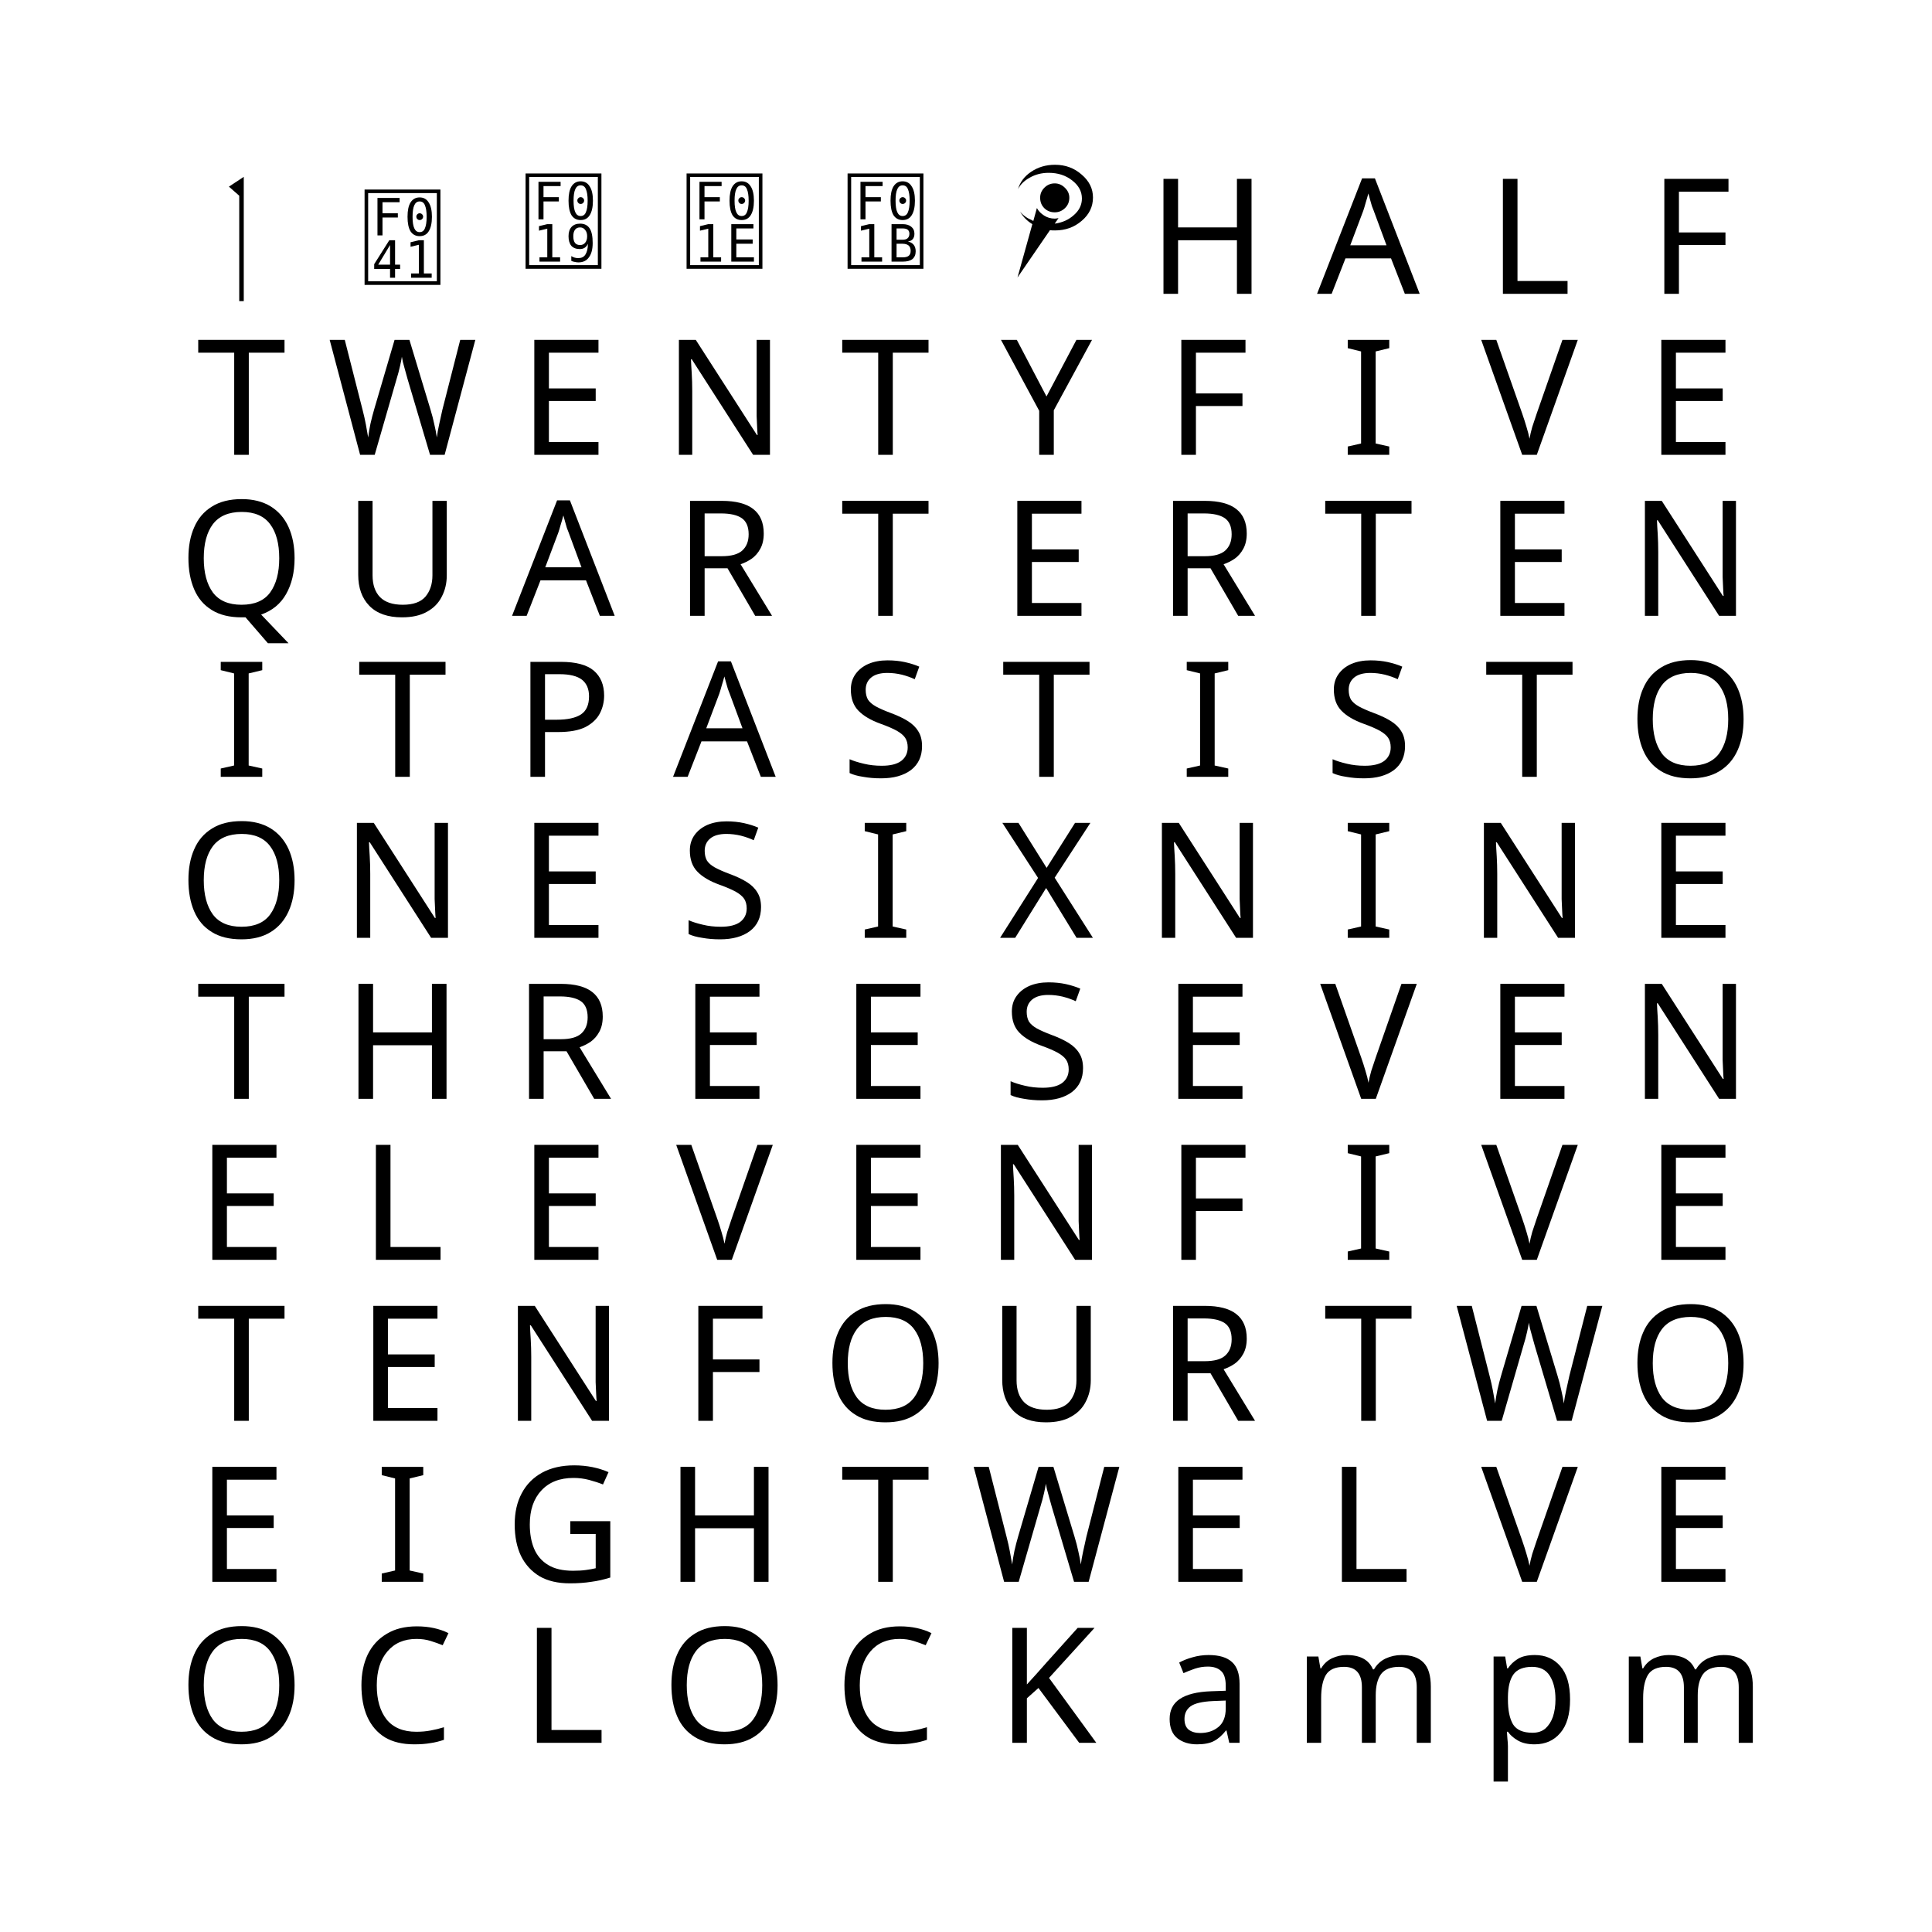
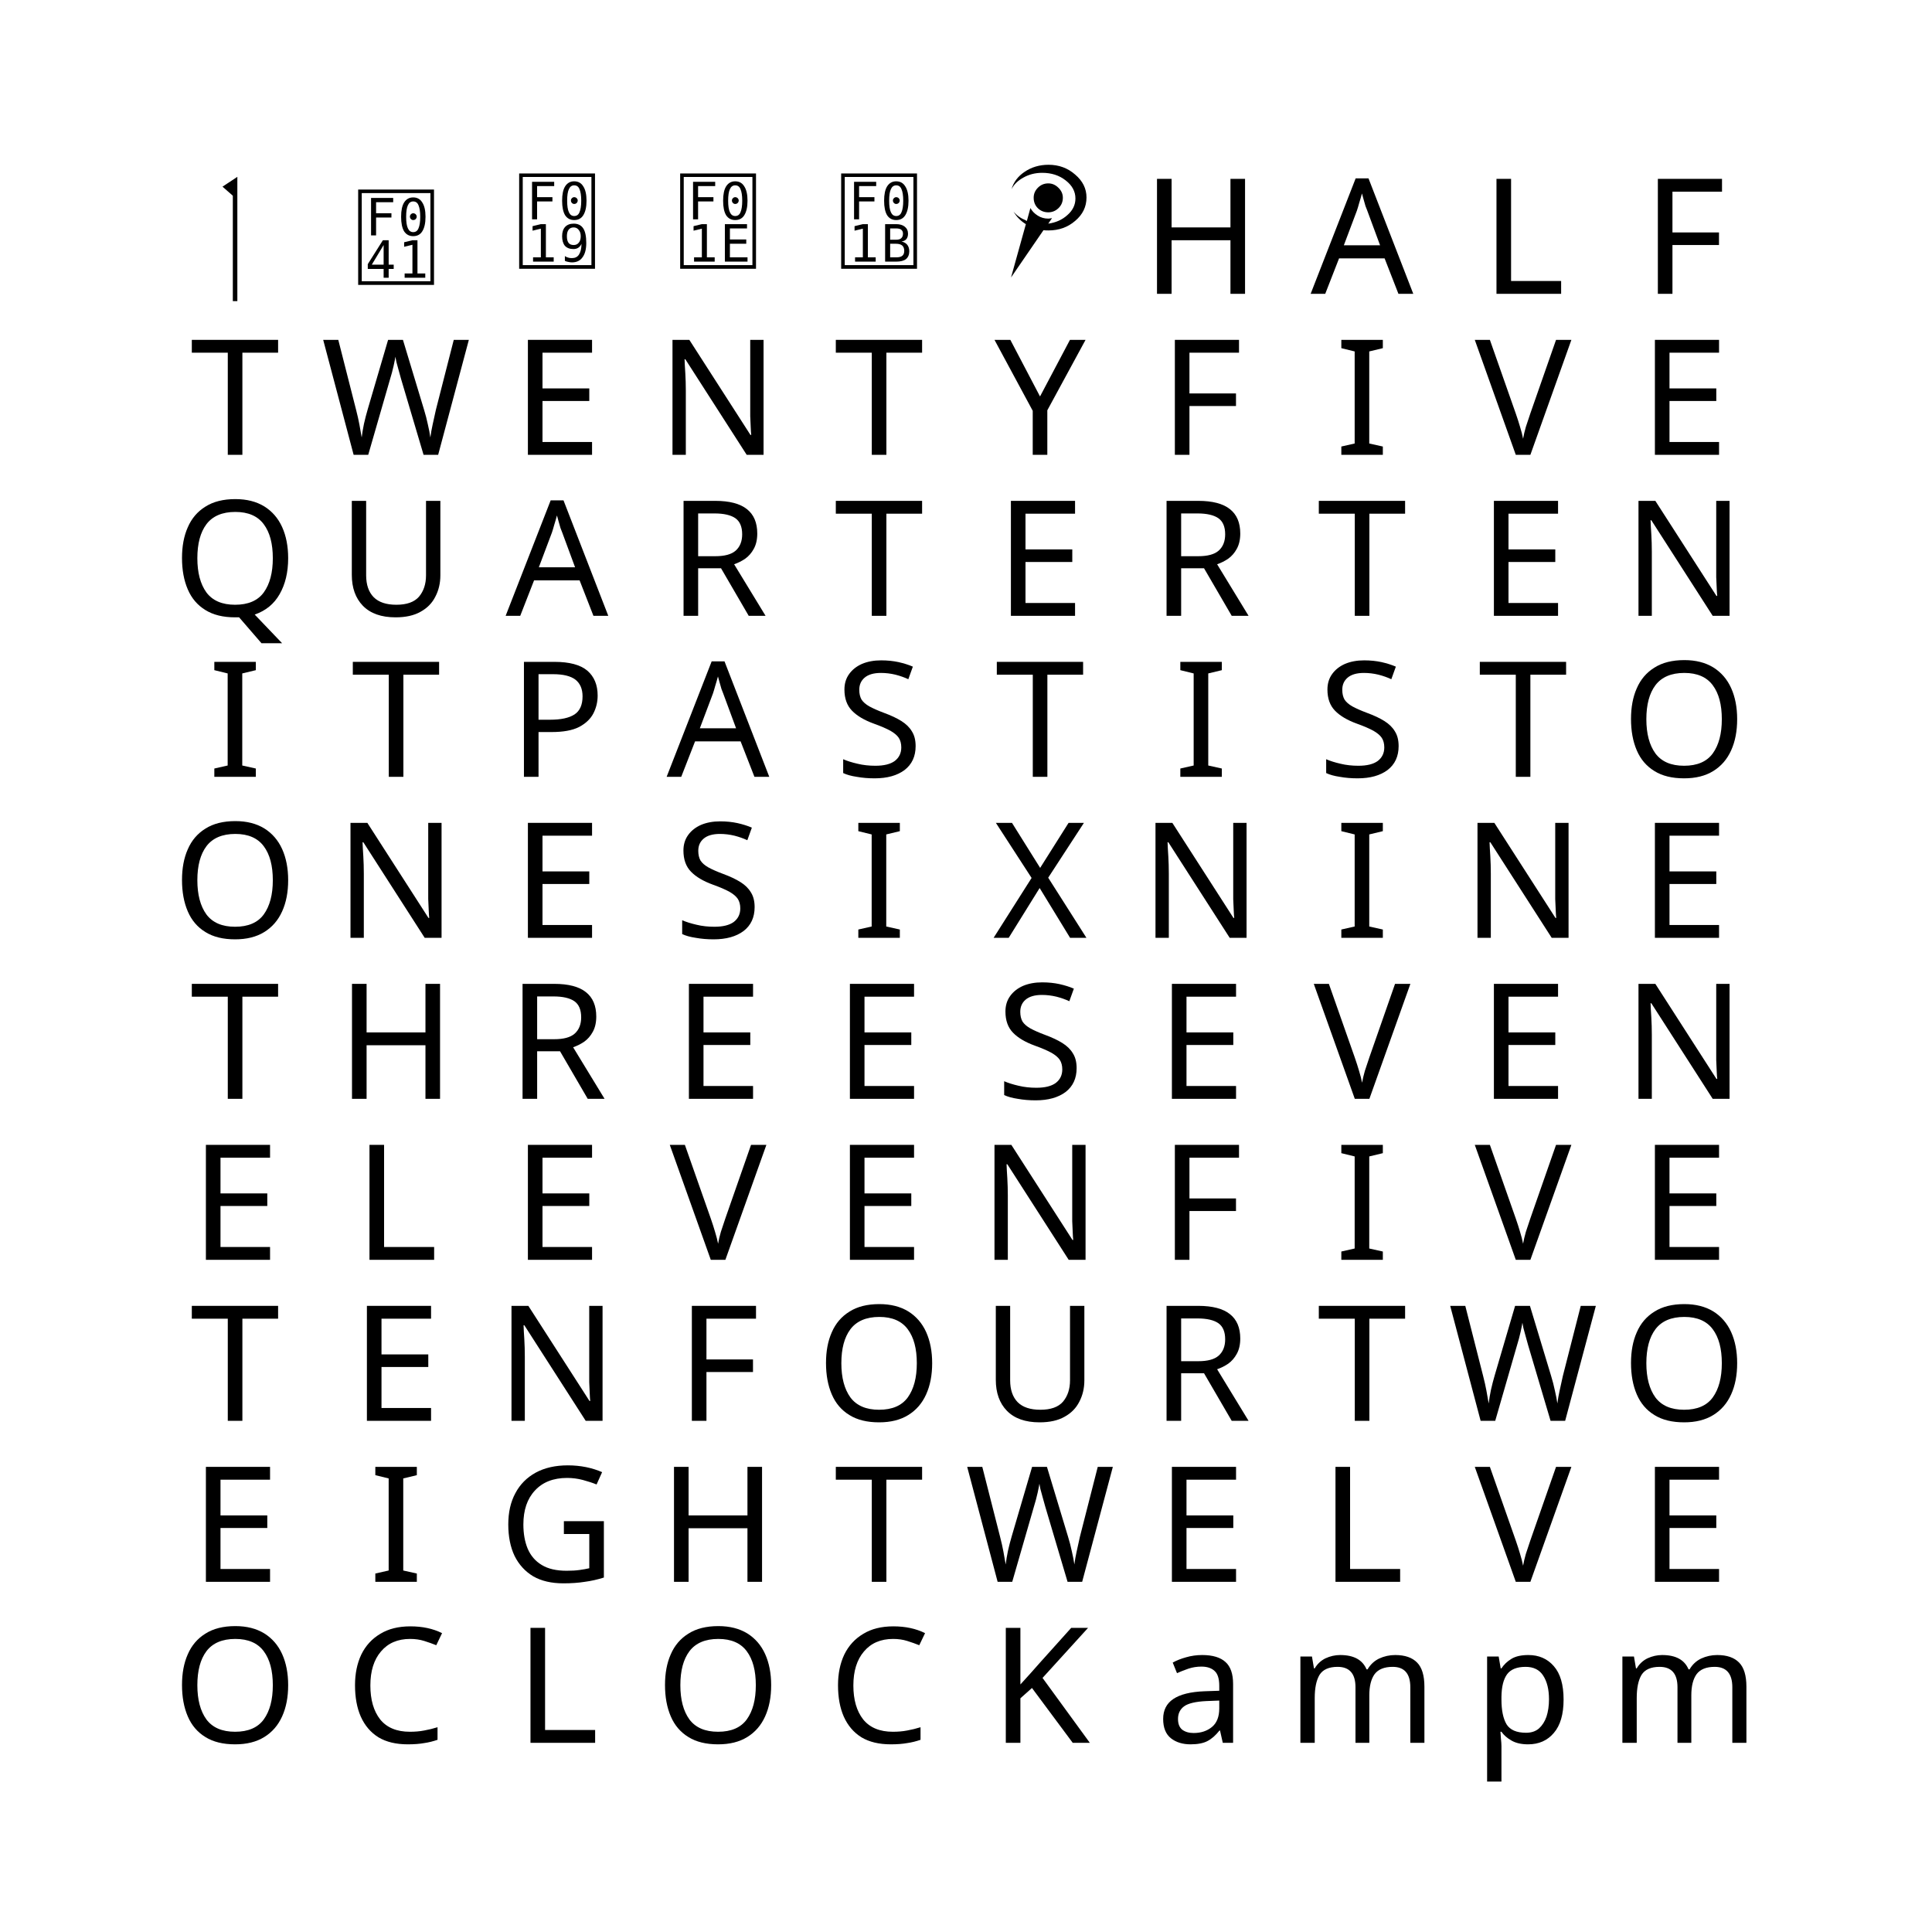
- <svg xmlns="http://www.w3.org/2000/svg" height="12in" version="1.1" viewBox="0 0 120 120" width="12in">
+ <svg xmlns="http://www.w3.org/2000/svg" height="30cm" version="1.1" viewBox="0 0 120 120" width="30cm">
  <g>
    <g>
-       <text alignment-baseline="middle" fill="black" font-family="Weather Icons" font-size="7" font-weight="normal" text-anchor="middle" x="15.0" y="17.25"></text>
-     </g>
-     <g>
-       <text alignment-baseline="middle" fill="black" font-family="Weather Icons" font-size="7" font-weight="normal" text-anchor="middle" x="25.0" y="17.25"></text>
-     </g>
-     <g>
-       <text alignment-baseline="middle" fill="black" font-family="Weather Icons" font-size="7" font-weight="normal" text-anchor="middle" x="35.0" y="16.25"></text>
-     </g>
-     <g>
-       <text alignment-baseline="middle" fill="black" font-family="Weather Icons" font-size="7" font-weight="normal" text-anchor="middle" x="45.0" y="16.25"></text>
-     </g>
-     <g>
-       <text alignment-baseline="middle" fill="black" font-family="Weather Icons" font-size="7" font-weight="normal" text-anchor="middle" x="55.0" y="16.25"></text>
-     </g>
-     <g>
-       <text alignment-baseline="middle" fill="black" font-family="Weather Icons" font-size="7" font-weight="normal" text-anchor="middle" x="65.65" y="17.25"></text>
-     </g>
-     <g>
-       <text alignment-baseline="middle" fill="black" font-family="TC_Lasersans" font-size="10" font-weight="normal" text-anchor="middle" x="75.0" y="18.25">H</text>
-     </g>
-     <g>
-       <text alignment-baseline="middle" fill="black" font-family="TC_Lasersans" font-size="10" font-weight="normal" text-anchor="middle" x="85.0" y="18.25">A</text>
-     </g>
-     <g>
-       <text alignment-baseline="middle" fill="black" font-family="TC_Lasersans" font-size="10" font-weight="normal" text-anchor="middle" x="95.0" y="18.25">L</text>
-     </g>
-     <g>
-       <text alignment-baseline="middle" fill="black" font-family="TC_Lasersans" font-size="10" font-weight="normal" text-anchor="middle" x="105.0" y="18.25">F</text>
-     </g>
-     <g>
-       <text alignment-baseline="middle" fill="black" font-family="TC_Lasersans" font-size="10" font-weight="normal" text-anchor="middle" x="15.0" y="28.25">T</text>
-     </g>
-     <g>
-       <text alignment-baseline="middle" fill="black" font-family="TC_Lasersans" font-size="10" font-weight="normal" text-anchor="middle" x="25.0" y="28.25">W</text>
-     </g>
-     <g>
-       <text alignment-baseline="middle" fill="black" font-family="TC_Lasersans" font-size="10" font-weight="normal" text-anchor="middle" x="35.0" y="28.25">E</text>
-     </g>
-     <g>
-       <text alignment-baseline="middle" fill="black" font-family="TC_Lasersans" font-size="10" font-weight="normal" text-anchor="middle" x="45.0" y="28.25">N</text>
-     </g>
-     <g>
-       <text alignment-baseline="middle" fill="black" font-family="TC_Lasersans" font-size="10" font-weight="normal" text-anchor="middle" x="55.0" y="28.25">T</text>
-     </g>
-     <g>
-       <text alignment-baseline="middle" fill="black" font-family="TC_Lasersans" font-size="10" font-weight="normal" text-anchor="middle" x="65.0" y="28.25">Y</text>
-     </g>
-     <g>
-       <text alignment-baseline="middle" fill="black" font-family="TC_Lasersans" font-size="10" font-weight="normal" text-anchor="middle" x="75.0" y="28.25">F</text>
-     </g>
-     <g>
-       <text alignment-baseline="middle" fill="black" font-family="TC_Lasersans" font-size="10" font-weight="normal" text-anchor="middle" x="85.0" y="28.25">I</text>
-     </g>
-     <g>
-       <text alignment-baseline="middle" fill="black" font-family="TC_Lasersans" font-size="10" font-weight="normal" text-anchor="middle" x="95.0" y="28.25">V</text>
-     </g>
-     <g>
-       <text alignment-baseline="middle" fill="black" font-family="TC_Lasersans" font-size="10" font-weight="normal" text-anchor="middle" x="105.0" y="28.25">E</text>
-     </g>
-     <g>
-       <text alignment-baseline="middle" fill="black" font-family="TC_Lasersans" font-size="10" font-weight="normal" text-anchor="middle" x="15.0" y="38.25">Q</text>
-     </g>
-     <g>
-       <text alignment-baseline="middle" fill="black" font-family="TC_Lasersans" font-size="10" font-weight="normal" text-anchor="middle" x="25.0" y="38.25">U</text>
-     </g>
-     <g>
-       <text alignment-baseline="middle" fill="black" font-family="TC_Lasersans" font-size="10" font-weight="normal" text-anchor="middle" x="35.0" y="38.25">A</text>
-     </g>
-     <g>
-       <text alignment-baseline="middle" fill="black" font-family="TC_Lasersans" font-size="10" font-weight="normal" text-anchor="middle" x="45.0" y="38.25">R</text>
-     </g>
-     <g>
-       <text alignment-baseline="middle" fill="black" font-family="TC_Lasersans" font-size="10" font-weight="normal" text-anchor="middle" x="55.0" y="38.25">T</text>
-     </g>
-     <g>
-       <text alignment-baseline="middle" fill="black" font-family="TC_Lasersans" font-size="10" font-weight="normal" text-anchor="middle" x="65.0" y="38.25">E</text>
-     </g>
-     <g>
-       <text alignment-baseline="middle" fill="black" font-family="TC_Lasersans" font-size="10" font-weight="normal" text-anchor="middle" x="75.0" y="38.25">R</text>
-     </g>
-     <g>
-       <text alignment-baseline="middle" fill="black" font-family="TC_Lasersans" font-size="10" font-weight="normal" text-anchor="middle" x="85.0" y="38.25">T</text>
-     </g>
-     <g>
-       <text alignment-baseline="middle" fill="black" font-family="TC_Lasersans" font-size="10" font-weight="normal" text-anchor="middle" x="95.0" y="38.25">E</text>
-     </g>
-     <g>
-       <text alignment-baseline="middle" fill="black" font-family="TC_Lasersans" font-size="10" font-weight="normal" text-anchor="middle" x="105.0" y="38.25">N</text>
-     </g>
-     <g>
-       <text alignment-baseline="middle" fill="black" font-family="TC_Lasersans" font-size="10" font-weight="normal" text-anchor="middle" x="15.0" y="48.25">I</text>
-     </g>
-     <g>
-       <text alignment-baseline="middle" fill="black" font-family="TC_Lasersans" font-size="10" font-weight="normal" text-anchor="middle" x="25.0" y="48.25">T</text>
-     </g>
-     <g>
-       <text alignment-baseline="middle" fill="black" font-family="TC_Lasersans" font-size="10" font-weight="normal" text-anchor="middle" x="35.0" y="48.25">P</text>
-     </g>
-     <g>
-       <text alignment-baseline="middle" fill="black" font-family="TC_Lasersans" font-size="10" font-weight="normal" text-anchor="middle" x="45.0" y="48.25">A</text>
-     </g>
-     <g>
-       <text alignment-baseline="middle" fill="black" font-family="TC_Lasersans" font-size="10" font-weight="normal" text-anchor="middle" x="55.0" y="48.25">S</text>
-     </g>
-     <g>
-       <text alignment-baseline="middle" fill="black" font-family="TC_Lasersans" font-size="10" font-weight="normal" text-anchor="middle" x="65.0" y="48.25">T</text>
-     </g>
-     <g>
-       <text alignment-baseline="middle" fill="black" font-family="TC_Lasersans" font-size="10" font-weight="normal" text-anchor="middle" x="75.0" y="48.25">I</text>
-     </g>
-     <g>
-       <text alignment-baseline="middle" fill="black" font-family="TC_Lasersans" font-size="10" font-weight="normal" text-anchor="middle" x="85.0" y="48.25">S</text>
-     </g>
-     <g>
-       <text alignment-baseline="middle" fill="black" font-family="TC_Lasersans" font-size="10" font-weight="normal" text-anchor="middle" x="95.0" y="48.25">T</text>
-     </g>
-     <g>
-       <text alignment-baseline="middle" fill="black" font-family="TC_Lasersans" font-size="10" font-weight="normal" text-anchor="middle" x="105.0" y="48.25">O</text>
-     </g>
-     <g>
-       <text alignment-baseline="middle" fill="black" font-family="TC_Lasersans" font-size="10" font-weight="normal" text-anchor="middle" x="15.0" y="58.25">O</text>
-     </g>
-     <g>
-       <text alignment-baseline="middle" fill="black" font-family="TC_Lasersans" font-size="10" font-weight="normal" text-anchor="middle" x="25.0" y="58.25">N</text>
-     </g>
-     <g>
-       <text alignment-baseline="middle" fill="black" font-family="TC_Lasersans" font-size="10" font-weight="normal" text-anchor="middle" x="35.0" y="58.25">E</text>
-     </g>
-     <g>
-       <text alignment-baseline="middle" fill="black" font-family="TC_Lasersans" font-size="10" font-weight="normal" text-anchor="middle" x="45.0" y="58.25">S</text>
-     </g>
-     <g>
-       <text alignment-baseline="middle" fill="black" font-family="TC_Lasersans" font-size="10" font-weight="normal" text-anchor="middle" x="55.0" y="58.25">I</text>
-     </g>
-     <g>
-       <text alignment-baseline="middle" fill="black" font-family="TC_Lasersans" font-size="10" font-weight="normal" text-anchor="middle" x="65.0" y="58.25">X</text>
-     </g>
-     <g>
-       <text alignment-baseline="middle" fill="black" font-family="TC_Lasersans" font-size="10" font-weight="normal" text-anchor="middle" x="75.0" y="58.25">N</text>
-     </g>
-     <g>
-       <text alignment-baseline="middle" fill="black" font-family="TC_Lasersans" font-size="10" font-weight="normal" text-anchor="middle" x="85.0" y="58.25">I</text>
-     </g>
-     <g>
-       <text alignment-baseline="middle" fill="black" font-family="TC_Lasersans" font-size="10" font-weight="normal" text-anchor="middle" x="95.0" y="58.25">N</text>
-     </g>
-     <g>
-       <text alignment-baseline="middle" fill="black" font-family="TC_Lasersans" font-size="10" font-weight="normal" text-anchor="middle" x="105.0" y="58.25">E</text>
-     </g>
-     <g>
-       <text alignment-baseline="middle" fill="black" font-family="TC_Lasersans" font-size="10" font-weight="normal" text-anchor="middle" x="15.0" y="68.25">T</text>
-     </g>
-     <g>
-       <text alignment-baseline="middle" fill="black" font-family="TC_Lasersans" font-size="10" font-weight="normal" text-anchor="middle" x="25.0" y="68.25">H</text>
-     </g>
-     <g>
-       <text alignment-baseline="middle" fill="black" font-family="TC_Lasersans" font-size="10" font-weight="normal" text-anchor="middle" x="35.0" y="68.25">R</text>
-     </g>
-     <g>
-       <text alignment-baseline="middle" fill="black" font-family="TC_Lasersans" font-size="10" font-weight="normal" text-anchor="middle" x="45.0" y="68.25">E</text>
-     </g>
-     <g>
-       <text alignment-baseline="middle" fill="black" font-family="TC_Lasersans" font-size="10" font-weight="normal" text-anchor="middle" x="55.0" y="68.25">E</text>
-     </g>
-     <g>
-       <text alignment-baseline="middle" fill="black" font-family="TC_Lasersans" font-size="10" font-weight="normal" text-anchor="middle" x="65.0" y="68.25">S</text>
-     </g>
-     <g>
-       <text alignment-baseline="middle" fill="black" font-family="TC_Lasersans" font-size="10" font-weight="normal" text-anchor="middle" x="75.0" y="68.25">E</text>
-     </g>
-     <g>
-       <text alignment-baseline="middle" fill="black" font-family="TC_Lasersans" font-size="10" font-weight="normal" text-anchor="middle" x="85.0" y="68.25">V</text>
-     </g>
-     <g>
-       <text alignment-baseline="middle" fill="black" font-family="TC_Lasersans" font-size="10" font-weight="normal" text-anchor="middle" x="95.0" y="68.25">E</text>
-     </g>
-     <g>
-       <text alignment-baseline="middle" fill="black" font-family="TC_Lasersans" font-size="10" font-weight="normal" text-anchor="middle" x="105.0" y="68.25">N</text>
-     </g>
-     <g>
-       <text alignment-baseline="middle" fill="black" font-family="TC_Lasersans" font-size="10" font-weight="normal" text-anchor="middle" x="15.0" y="78.25">E</text>
-     </g>
-     <g>
-       <text alignment-baseline="middle" fill="black" font-family="TC_Lasersans" font-size="10" font-weight="normal" text-anchor="middle" x="25.0" y="78.25">L</text>
-     </g>
-     <g>
-       <text alignment-baseline="middle" fill="black" font-family="TC_Lasersans" font-size="10" font-weight="normal" text-anchor="middle" x="35.0" y="78.25">E</text>
-     </g>
-     <g>
-       <text alignment-baseline="middle" fill="black" font-family="TC_Lasersans" font-size="10" font-weight="normal" text-anchor="middle" x="45.0" y="78.25">V</text>
-     </g>
-     <g>
-       <text alignment-baseline="middle" fill="black" font-family="TC_Lasersans" font-size="10" font-weight="normal" text-anchor="middle" x="55.0" y="78.25">E</text>
-     </g>
-     <g>
-       <text alignment-baseline="middle" fill="black" font-family="TC_Lasersans" font-size="10" font-weight="normal" text-anchor="middle" x="65.0" y="78.25">N</text>
-     </g>
-     <g>
-       <text alignment-baseline="middle" fill="black" font-family="TC_Lasersans" font-size="10" font-weight="normal" text-anchor="middle" x="75.0" y="78.25">F</text>
-     </g>
-     <g>
-       <text alignment-baseline="middle" fill="black" font-family="TC_Lasersans" font-size="10" font-weight="normal" text-anchor="middle" x="85.0" y="78.25">I</text>
-     </g>
-     <g>
-       <text alignment-baseline="middle" fill="black" font-family="TC_Lasersans" font-size="10" font-weight="normal" text-anchor="middle" x="95.0" y="78.25">V</text>
-     </g>
-     <g>
-       <text alignment-baseline="middle" fill="black" font-family="TC_Lasersans" font-size="10" font-weight="normal" text-anchor="middle" x="105.0" y="78.25">E</text>
-     </g>
-     <g>
-       <text alignment-baseline="middle" fill="black" font-family="TC_Lasersans" font-size="10" font-weight="normal" text-anchor="middle" x="15.0" y="88.25">T</text>
-     </g>
-     <g>
-       <text alignment-baseline="middle" fill="black" font-family="TC_Lasersans" font-size="10" font-weight="normal" text-anchor="middle" x="25.0" y="88.25">E</text>
-     </g>
-     <g>
-       <text alignment-baseline="middle" fill="black" font-family="TC_Lasersans" font-size="10" font-weight="normal" text-anchor="middle" x="35.0" y="88.25">N</text>
-     </g>
-     <g>
-       <text alignment-baseline="middle" fill="black" font-family="TC_Lasersans" font-size="10" font-weight="normal" text-anchor="middle" x="45.0" y="88.25">F</text>
-     </g>
-     <g>
-       <text alignment-baseline="middle" fill="black" font-family="TC_Lasersans" font-size="10" font-weight="normal" text-anchor="middle" x="55.0" y="88.25">O</text>
-     </g>
-     <g>
-       <text alignment-baseline="middle" fill="black" font-family="TC_Lasersans" font-size="10" font-weight="normal" text-anchor="middle" x="65.0" y="88.25">U</text>
-     </g>
-     <g>
-       <text alignment-baseline="middle" fill="black" font-family="TC_Lasersans" font-size="10" font-weight="normal" text-anchor="middle" x="75.0" y="88.25">R</text>
-     </g>
-     <g>
-       <text alignment-baseline="middle" fill="black" font-family="TC_Lasersans" font-size="10" font-weight="normal" text-anchor="middle" x="85.0" y="88.25">T</text>
-     </g>
-     <g>
-       <text alignment-baseline="middle" fill="black" font-family="TC_Lasersans" font-size="10" font-weight="normal" text-anchor="middle" x="95.0" y="88.25">W</text>
-     </g>
-     <g>
-       <text alignment-baseline="middle" fill="black" font-family="TC_Lasersans" font-size="10" font-weight="normal" text-anchor="middle" x="105.0" y="88.25">O</text>
-     </g>
-     <g>
-       <text alignment-baseline="middle" fill="black" font-family="TC_Lasersans" font-size="10" font-weight="normal" text-anchor="middle" x="15.0" y="98.25">E</text>
-     </g>
-     <g>
-       <text alignment-baseline="middle" fill="black" font-family="TC_Lasersans" font-size="10" font-weight="normal" text-anchor="middle" x="25.0" y="98.25">I</text>
-     </g>
-     <g>
-       <text alignment-baseline="middle" fill="black" font-family="TC_Lasersans" font-size="10" font-weight="normal" text-anchor="middle" x="35.0" y="98.25">G</text>
-     </g>
-     <g>
-       <text alignment-baseline="middle" fill="black" font-family="TC_Lasersans" font-size="10" font-weight="normal" text-anchor="middle" x="45.0" y="98.25">H</text>
-     </g>
-     <g>
-       <text alignment-baseline="middle" fill="black" font-family="TC_Lasersans" font-size="10" font-weight="normal" text-anchor="middle" x="55.0" y="98.25">T</text>
-     </g>
-     <g>
-       <text alignment-baseline="middle" fill="black" font-family="TC_Lasersans" font-size="10" font-weight="normal" text-anchor="middle" x="65.0" y="98.25">W</text>
-     </g>
-     <g>
-       <text alignment-baseline="middle" fill="black" font-family="TC_Lasersans" font-size="10" font-weight="normal" text-anchor="middle" x="75.0" y="98.25">E</text>
-     </g>
-     <g>
-       <text alignment-baseline="middle" fill="black" font-family="TC_Lasersans" font-size="10" font-weight="normal" text-anchor="middle" x="85.0" y="98.25">L</text>
-     </g>
-     <g>
-       <text alignment-baseline="middle" fill="black" font-family="TC_Lasersans" font-size="10" font-weight="normal" text-anchor="middle" x="95.0" y="98.25">V</text>
-     </g>
-     <g>
-       <text alignment-baseline="middle" fill="black" font-family="TC_Lasersans" font-size="10" font-weight="normal" text-anchor="middle" x="105.0" y="98.25">E</text>
-     </g>
-     <g>
-       <text alignment-baseline="middle" fill="black" font-family="TC_Lasersans" font-size="10" font-weight="normal" text-anchor="middle" x="15.0" y="108.25">O</text>
-     </g>
-     <g>
-       <text alignment-baseline="middle" fill="black" font-family="TC_Lasersans" font-size="10" font-weight="normal" text-anchor="middle" x="25.0" y="108.25">C</text>
-     </g>
-     <g>
-       <text alignment-baseline="middle" fill="black" font-family="TC_Lasersans" font-size="10" font-weight="normal" text-anchor="middle" x="35.0" y="108.25">L</text>
-     </g>
-     <g>
-       <text alignment-baseline="middle" fill="black" font-family="TC_Lasersans" font-size="10" font-weight="normal" text-anchor="middle" x="45.0" y="108.25">O</text>
-     </g>
-     <g>
-       <text alignment-baseline="middle" fill="black" font-family="TC_Lasersans" font-size="10" font-weight="normal" text-anchor="middle" x="55.0" y="108.25">C</text>
-     </g>
-     <g>
-       <text alignment-baseline="middle" fill="black" font-family="TC_Lasersans" font-size="10" font-weight="normal" text-anchor="middle" x="65.0" y="108.25">K</text>
-     </g>
-     <g>
-       <text alignment-baseline="middle" fill="black" font-family="TC_Lasersans" font-size="10" font-weight="normal" text-anchor="middle" x="75.0" y="108.25">a</text>
-     </g>
-     <g>
-       <text alignment-baseline="middle" fill="black" font-family="TC_Lasersans" font-size="10" font-weight="normal" text-anchor="middle" x="85.0" y="108.25">m</text>
-     </g>
-     <g>
-       <text alignment-baseline="middle" fill="black" font-family="TC_Lasersans" font-size="10" font-weight="normal" text-anchor="middle" x="95.0" y="108.25">p</text>
-     </g>
-     <g>
-       <text alignment-baseline="middle" fill="black" font-family="TC_Lasersans" font-size="10" font-weight="normal" text-anchor="middle" x="105.0" y="108.25">m</text>
+       <text alignment-baseline="middle" fill="black" font-family="Weather Icons" font-size="7" font-weight="normal" text-anchor="middle" x="14.6" y="17.25"></text>
+     </g>
+     <g>
+       <text alignment-baseline="middle" fill="black" font-family="Weather Icons" font-size="7" font-weight="normal" text-anchor="middle" x="24.6" y="17.25"></text>
+     </g>
+     <g>
+       <text alignment-baseline="middle" fill="black" font-family="Weather Icons" font-size="7" font-weight="normal" text-anchor="middle" x="34.6" y="16.25"></text>
+     </g>
+     <g>
+       <text alignment-baseline="middle" fill="black" font-family="Weather Icons" font-size="7" font-weight="normal" text-anchor="middle" x="44.6" y="16.25"></text>
+     </g>
+     <g>
+       <text alignment-baseline="middle" fill="black" font-family="Weather Icons" font-size="7" font-weight="normal" text-anchor="middle" x="54.6" y="16.25"></text>
+     </g>
+     <g>
+       <text alignment-baseline="middle" fill="black" font-family="Weather Icons" font-size="7" font-weight="normal" text-anchor="middle" x="65.25" y="17.25"></text>
+     </g>
+     <g>
+       <text alignment-baseline="middle" fill="black" font-family="TC_Lasersans" font-size="10" font-weight="normal" text-anchor="middle" x="74.6" y="18.25">H</text>
+     </g>
+     <g>
+       <text alignment-baseline="middle" fill="black" font-family="TC_Lasersans" font-size="10" font-weight="normal" text-anchor="middle" x="84.6" y="18.25">A</text>
+     </g>
+     <g>
+       <text alignment-baseline="middle" fill="black" font-family="TC_Lasersans" font-size="10" font-weight="normal" text-anchor="middle" x="94.6" y="18.25">L</text>
+     </g>
+     <g>
+       <text alignment-baseline="middle" fill="black" font-family="TC_Lasersans" font-size="10" font-weight="normal" text-anchor="middle" x="104.6" y="18.25">F</text>
+     </g>
+     <g>
+       <text alignment-baseline="middle" fill="black" font-family="TC_Lasersans" font-size="10" font-weight="normal" text-anchor="middle" x="14.6" y="28.25">T</text>
+     </g>
+     <g>
+       <text alignment-baseline="middle" fill="black" font-family="TC_Lasersans" font-size="10" font-weight="normal" text-anchor="middle" x="24.6" y="28.25">W</text>
+     </g>
+     <g>
+       <text alignment-baseline="middle" fill="black" font-family="TC_Lasersans" font-size="10" font-weight="normal" text-anchor="middle" x="34.6" y="28.25">E</text>
+     </g>
+     <g>
+       <text alignment-baseline="middle" fill="black" font-family="TC_Lasersans" font-size="10" font-weight="normal" text-anchor="middle" x="44.6" y="28.25">N</text>
+     </g>
+     <g>
+       <text alignment-baseline="middle" fill="black" font-family="TC_Lasersans" font-size="10" font-weight="normal" text-anchor="middle" x="54.6" y="28.25">T</text>
+     </g>
+     <g>
+       <text alignment-baseline="middle" fill="black" font-family="TC_Lasersans" font-size="10" font-weight="normal" text-anchor="middle" x="64.6" y="28.25">Y</text>
+     </g>
+     <g>
+       <text alignment-baseline="middle" fill="black" font-family="TC_Lasersans" font-size="10" font-weight="normal" text-anchor="middle" x="74.6" y="28.25">F</text>
+     </g>
+     <g>
+       <text alignment-baseline="middle" fill="black" font-family="TC_Lasersans" font-size="10" font-weight="normal" text-anchor="middle" x="84.6" y="28.25">I</text>
+     </g>
+     <g>
+       <text alignment-baseline="middle" fill="black" font-family="TC_Lasersans" font-size="10" font-weight="normal" text-anchor="middle" x="94.6" y="28.25">V</text>
+     </g>
+     <g>
+       <text alignment-baseline="middle" fill="black" font-family="TC_Lasersans" font-size="10" font-weight="normal" text-anchor="middle" x="104.6" y="28.25">E</text>
+     </g>
+     <g>
+       <text alignment-baseline="middle" fill="black" font-family="TC_Lasersans" font-size="10" font-weight="normal" text-anchor="middle" x="14.6" y="38.25">Q</text>
+     </g>
+     <g>
+       <text alignment-baseline="middle" fill="black" font-family="TC_Lasersans" font-size="10" font-weight="normal" text-anchor="middle" x="24.6" y="38.25">U</text>
+     </g>
+     <g>
+       <text alignment-baseline="middle" fill="black" font-family="TC_Lasersans" font-size="10" font-weight="normal" text-anchor="middle" x="34.6" y="38.25">A</text>
+     </g>
+     <g>
+       <text alignment-baseline="middle" fill="black" font-family="TC_Lasersans" font-size="10" font-weight="normal" text-anchor="middle" x="44.6" y="38.25">R</text>
+     </g>
+     <g>
+       <text alignment-baseline="middle" fill="black" font-family="TC_Lasersans" font-size="10" font-weight="normal" text-anchor="middle" x="54.6" y="38.25">T</text>
+     </g>
+     <g>
+       <text alignment-baseline="middle" fill="black" font-family="TC_Lasersans" font-size="10" font-weight="normal" text-anchor="middle" x="64.6" y="38.25">E</text>
+     </g>
+     <g>
+       <text alignment-baseline="middle" fill="black" font-family="TC_Lasersans" font-size="10" font-weight="normal" text-anchor="middle" x="74.6" y="38.25">R</text>
+     </g>
+     <g>
+       <text alignment-baseline="middle" fill="black" font-family="TC_Lasersans" font-size="10" font-weight="normal" text-anchor="middle" x="84.6" y="38.25">T</text>
+     </g>
+     <g>
+       <text alignment-baseline="middle" fill="black" font-family="TC_Lasersans" font-size="10" font-weight="normal" text-anchor="middle" x="94.6" y="38.25">E</text>
+     </g>
+     <g>
+       <text alignment-baseline="middle" fill="black" font-family="TC_Lasersans" font-size="10" font-weight="normal" text-anchor="middle" x="104.6" y="38.25">N</text>
+     </g>
+     <g>
+       <text alignment-baseline="middle" fill="black" font-family="TC_Lasersans" font-size="10" font-weight="normal" text-anchor="middle" x="14.6" y="48.25">I</text>
+     </g>
+     <g>
+       <text alignment-baseline="middle" fill="black" font-family="TC_Lasersans" font-size="10" font-weight="normal" text-anchor="middle" x="24.6" y="48.25">T</text>
+     </g>
+     <g>
+       <text alignment-baseline="middle" fill="black" font-family="TC_Lasersans" font-size="10" font-weight="normal" text-anchor="middle" x="34.6" y="48.25">P</text>
+     </g>
+     <g>
+       <text alignment-baseline="middle" fill="black" font-family="TC_Lasersans" font-size="10" font-weight="normal" text-anchor="middle" x="44.6" y="48.25">A</text>
+     </g>
+     <g>
+       <text alignment-baseline="middle" fill="black" font-family="TC_Lasersans" font-size="10" font-weight="normal" text-anchor="middle" x="54.6" y="48.25">S</text>
+     </g>
+     <g>
+       <text alignment-baseline="middle" fill="black" font-family="TC_Lasersans" font-size="10" font-weight="normal" text-anchor="middle" x="64.6" y="48.25">T</text>
+     </g>
+     <g>
+       <text alignment-baseline="middle" fill="black" font-family="TC_Lasersans" font-size="10" font-weight="normal" text-anchor="middle" x="74.6" y="48.25">I</text>
+     </g>
+     <g>
+       <text alignment-baseline="middle" fill="black" font-family="TC_Lasersans" font-size="10" font-weight="normal" text-anchor="middle" x="84.6" y="48.25">S</text>
+     </g>
+     <g>
+       <text alignment-baseline="middle" fill="black" font-family="TC_Lasersans" font-size="10" font-weight="normal" text-anchor="middle" x="94.6" y="48.25">T</text>
+     </g>
+     <g>
+       <text alignment-baseline="middle" fill="black" font-family="TC_Lasersans" font-size="10" font-weight="normal" text-anchor="middle" x="104.6" y="48.25">O</text>
+     </g>
+     <g>
+       <text alignment-baseline="middle" fill="black" font-family="TC_Lasersans" font-size="10" font-weight="normal" text-anchor="middle" x="14.6" y="58.25">O</text>
+     </g>
+     <g>
+       <text alignment-baseline="middle" fill="black" font-family="TC_Lasersans" font-size="10" font-weight="normal" text-anchor="middle" x="24.6" y="58.25">N</text>
+     </g>
+     <g>
+       <text alignment-baseline="middle" fill="black" font-family="TC_Lasersans" font-size="10" font-weight="normal" text-anchor="middle" x="34.6" y="58.25">E</text>
+     </g>
+     <g>
+       <text alignment-baseline="middle" fill="black" font-family="TC_Lasersans" font-size="10" font-weight="normal" text-anchor="middle" x="44.6" y="58.25">S</text>
+     </g>
+     <g>
+       <text alignment-baseline="middle" fill="black" font-family="TC_Lasersans" font-size="10" font-weight="normal" text-anchor="middle" x="54.6" y="58.25">I</text>
+     </g>
+     <g>
+       <text alignment-baseline="middle" fill="black" font-family="TC_Lasersans" font-size="10" font-weight="normal" text-anchor="middle" x="64.6" y="58.25">X</text>
+     </g>
+     <g>
+       <text alignment-baseline="middle" fill="black" font-family="TC_Lasersans" font-size="10" font-weight="normal" text-anchor="middle" x="74.6" y="58.25">N</text>
+     </g>
+     <g>
+       <text alignment-baseline="middle" fill="black" font-family="TC_Lasersans" font-size="10" font-weight="normal" text-anchor="middle" x="84.6" y="58.25">I</text>
+     </g>
+     <g>
+       <text alignment-baseline="middle" fill="black" font-family="TC_Lasersans" font-size="10" font-weight="normal" text-anchor="middle" x="94.6" y="58.25">N</text>
+     </g>
+     <g>
+       <text alignment-baseline="middle" fill="black" font-family="TC_Lasersans" font-size="10" font-weight="normal" text-anchor="middle" x="104.6" y="58.25">E</text>
+     </g>
+     <g>
+       <text alignment-baseline="middle" fill="black" font-family="TC_Lasersans" font-size="10" font-weight="normal" text-anchor="middle" x="14.6" y="68.25">T</text>
+     </g>
+     <g>
+       <text alignment-baseline="middle" fill="black" font-family="TC_Lasersans" font-size="10" font-weight="normal" text-anchor="middle" x="24.6" y="68.25">H</text>
+     </g>
+     <g>
+       <text alignment-baseline="middle" fill="black" font-family="TC_Lasersans" font-size="10" font-weight="normal" text-anchor="middle" x="34.6" y="68.25">R</text>
+     </g>
+     <g>
+       <text alignment-baseline="middle" fill="black" font-family="TC_Lasersans" font-size="10" font-weight="normal" text-anchor="middle" x="44.6" y="68.25">E</text>
+     </g>
+     <g>
+       <text alignment-baseline="middle" fill="black" font-family="TC_Lasersans" font-size="10" font-weight="normal" text-anchor="middle" x="54.6" y="68.25">E</text>
+     </g>
+     <g>
+       <text alignment-baseline="middle" fill="black" font-family="TC_Lasersans" font-size="10" font-weight="normal" text-anchor="middle" x="64.6" y="68.25">S</text>
+     </g>
+     <g>
+       <text alignment-baseline="middle" fill="black" font-family="TC_Lasersans" font-size="10" font-weight="normal" text-anchor="middle" x="74.6" y="68.25">E</text>
+     </g>
+     <g>
+       <text alignment-baseline="middle" fill="black" font-family="TC_Lasersans" font-size="10" font-weight="normal" text-anchor="middle" x="84.6" y="68.25">V</text>
+     </g>
+     <g>
+       <text alignment-baseline="middle" fill="black" font-family="TC_Lasersans" font-size="10" font-weight="normal" text-anchor="middle" x="94.6" y="68.25">E</text>
+     </g>
+     <g>
+       <text alignment-baseline="middle" fill="black" font-family="TC_Lasersans" font-size="10" font-weight="normal" text-anchor="middle" x="104.6" y="68.25">N</text>
+     </g>
+     <g>
+       <text alignment-baseline="middle" fill="black" font-family="TC_Lasersans" font-size="10" font-weight="normal" text-anchor="middle" x="14.6" y="78.25">E</text>
+     </g>
+     <g>
+       <text alignment-baseline="middle" fill="black" font-family="TC_Lasersans" font-size="10" font-weight="normal" text-anchor="middle" x="24.6" y="78.25">L</text>
+     </g>
+     <g>
+       <text alignment-baseline="middle" fill="black" font-family="TC_Lasersans" font-size="10" font-weight="normal" text-anchor="middle" x="34.6" y="78.25">E</text>
+     </g>
+     <g>
+       <text alignment-baseline="middle" fill="black" font-family="TC_Lasersans" font-size="10" font-weight="normal" text-anchor="middle" x="44.6" y="78.25">V</text>
+     </g>
+     <g>
+       <text alignment-baseline="middle" fill="black" font-family="TC_Lasersans" font-size="10" font-weight="normal" text-anchor="middle" x="54.6" y="78.25">E</text>
+     </g>
+     <g>
+       <text alignment-baseline="middle" fill="black" font-family="TC_Lasersans" font-size="10" font-weight="normal" text-anchor="middle" x="64.6" y="78.25">N</text>
+     </g>
+     <g>
+       <text alignment-baseline="middle" fill="black" font-family="TC_Lasersans" font-size="10" font-weight="normal" text-anchor="middle" x="74.6" y="78.25">F</text>
+     </g>
+     <g>
+       <text alignment-baseline="middle" fill="black" font-family="TC_Lasersans" font-size="10" font-weight="normal" text-anchor="middle" x="84.6" y="78.25">I</text>
+     </g>
+     <g>
+       <text alignment-baseline="middle" fill="black" font-family="TC_Lasersans" font-size="10" font-weight="normal" text-anchor="middle" x="94.6" y="78.25">V</text>
+     </g>
+     <g>
+       <text alignment-baseline="middle" fill="black" font-family="TC_Lasersans" font-size="10" font-weight="normal" text-anchor="middle" x="104.6" y="78.25">E</text>
+     </g>
+     <g>
+       <text alignment-baseline="middle" fill="black" font-family="TC_Lasersans" font-size="10" font-weight="normal" text-anchor="middle" x="14.6" y="88.25">T</text>
+     </g>
+     <g>
+       <text alignment-baseline="middle" fill="black" font-family="TC_Lasersans" font-size="10" font-weight="normal" text-anchor="middle" x="24.6" y="88.25">E</text>
+     </g>
+     <g>
+       <text alignment-baseline="middle" fill="black" font-family="TC_Lasersans" font-size="10" font-weight="normal" text-anchor="middle" x="34.6" y="88.25">N</text>
+     </g>
+     <g>
+       <text alignment-baseline="middle" fill="black" font-family="TC_Lasersans" font-size="10" font-weight="normal" text-anchor="middle" x="44.6" y="88.25">F</text>
+     </g>
+     <g>
+       <text alignment-baseline="middle" fill="black" font-family="TC_Lasersans" font-size="10" font-weight="normal" text-anchor="middle" x="54.6" y="88.25">O</text>
+     </g>
+     <g>
+       <text alignment-baseline="middle" fill="black" font-family="TC_Lasersans" font-size="10" font-weight="normal" text-anchor="middle" x="64.6" y="88.25">U</text>
+     </g>
+     <g>
+       <text alignment-baseline="middle" fill="black" font-family="TC_Lasersans" font-size="10" font-weight="normal" text-anchor="middle" x="74.6" y="88.25">R</text>
+     </g>
+     <g>
+       <text alignment-baseline="middle" fill="black" font-family="TC_Lasersans" font-size="10" font-weight="normal" text-anchor="middle" x="84.6" y="88.25">T</text>
+     </g>
+     <g>
+       <text alignment-baseline="middle" fill="black" font-family="TC_Lasersans" font-size="10" font-weight="normal" text-anchor="middle" x="94.6" y="88.25">W</text>
+     </g>
+     <g>
+       <text alignment-baseline="middle" fill="black" font-family="TC_Lasersans" font-size="10" font-weight="normal" text-anchor="middle" x="104.6" y="88.25">O</text>
+     </g>
+     <g>
+       <text alignment-baseline="middle" fill="black" font-family="TC_Lasersans" font-size="10" font-weight="normal" text-anchor="middle" x="14.6" y="98.25">E</text>
+     </g>
+     <g>
+       <text alignment-baseline="middle" fill="black" font-family="TC_Lasersans" font-size="10" font-weight="normal" text-anchor="middle" x="24.6" y="98.25">I</text>
+     </g>
+     <g>
+       <text alignment-baseline="middle" fill="black" font-family="TC_Lasersans" font-size="10" font-weight="normal" text-anchor="middle" x="34.6" y="98.25">G</text>
+     </g>
+     <g>
+       <text alignment-baseline="middle" fill="black" font-family="TC_Lasersans" font-size="10" font-weight="normal" text-anchor="middle" x="44.6" y="98.25">H</text>
+     </g>
+     <g>
+       <text alignment-baseline="middle" fill="black" font-family="TC_Lasersans" font-size="10" font-weight="normal" text-anchor="middle" x="54.6" y="98.25">T</text>
+     </g>
+     <g>
+       <text alignment-baseline="middle" fill="black" font-family="TC_Lasersans" font-size="10" font-weight="normal" text-anchor="middle" x="64.6" y="98.25">W</text>
+     </g>
+     <g>
+       <text alignment-baseline="middle" fill="black" font-family="TC_Lasersans" font-size="10" font-weight="normal" text-anchor="middle" x="74.6" y="98.25">E</text>
+     </g>
+     <g>
+       <text alignment-baseline="middle" fill="black" font-family="TC_Lasersans" font-size="10" font-weight="normal" text-anchor="middle" x="84.6" y="98.25">L</text>
+     </g>
+     <g>
+       <text alignment-baseline="middle" fill="black" font-family="TC_Lasersans" font-size="10" font-weight="normal" text-anchor="middle" x="94.6" y="98.25">V</text>
+     </g>
+     <g>
+       <text alignment-baseline="middle" fill="black" font-family="TC_Lasersans" font-size="10" font-weight="normal" text-anchor="middle" x="104.6" y="98.25">E</text>
+     </g>
+     <g>
+       <text alignment-baseline="middle" fill="black" font-family="TC_Lasersans" font-size="10" font-weight="normal" text-anchor="middle" x="14.6" y="108.25">O</text>
+     </g>
+     <g>
+       <text alignment-baseline="middle" fill="black" font-family="TC_Lasersans" font-size="10" font-weight="normal" text-anchor="middle" x="24.6" y="108.25">C</text>
+     </g>
+     <g>
+       <text alignment-baseline="middle" fill="black" font-family="TC_Lasersans" font-size="10" font-weight="normal" text-anchor="middle" x="34.6" y="108.25">L</text>
+     </g>
+     <g>
+       <text alignment-baseline="middle" fill="black" font-family="TC_Lasersans" font-size="10" font-weight="normal" text-anchor="middle" x="44.6" y="108.25">O</text>
+     </g>
+     <g>
+       <text alignment-baseline="middle" fill="black" font-family="TC_Lasersans" font-size="10" font-weight="normal" text-anchor="middle" x="54.6" y="108.25">C</text>
+     </g>
+     <g>
+       <text alignment-baseline="middle" fill="black" font-family="TC_Lasersans" font-size="10" font-weight="normal" text-anchor="middle" x="64.6" y="108.25">K</text>
+     </g>
+     <g>
+       <text alignment-baseline="middle" fill="black" font-family="TC_Lasersans" font-size="10" font-weight="normal" text-anchor="middle" x="74.6" y="108.25">a</text>
+     </g>
+     <g>
+       <text alignment-baseline="middle" fill="black" font-family="TC_Lasersans" font-size="10" font-weight="normal" text-anchor="middle" x="84.6" y="108.25">m</text>
+     </g>
+     <g>
+       <text alignment-baseline="middle" fill="black" font-family="TC_Lasersans" font-size="10" font-weight="normal" text-anchor="middle" x="94.6" y="108.25">p</text>
+     </g>
+     <g>
+       <text alignment-baseline="middle" fill="black" font-family="TC_Lasersans" font-size="10" font-weight="normal" text-anchor="middle" x="104.6" y="108.25">m</text>
    </g>
  </g>
</svg>
